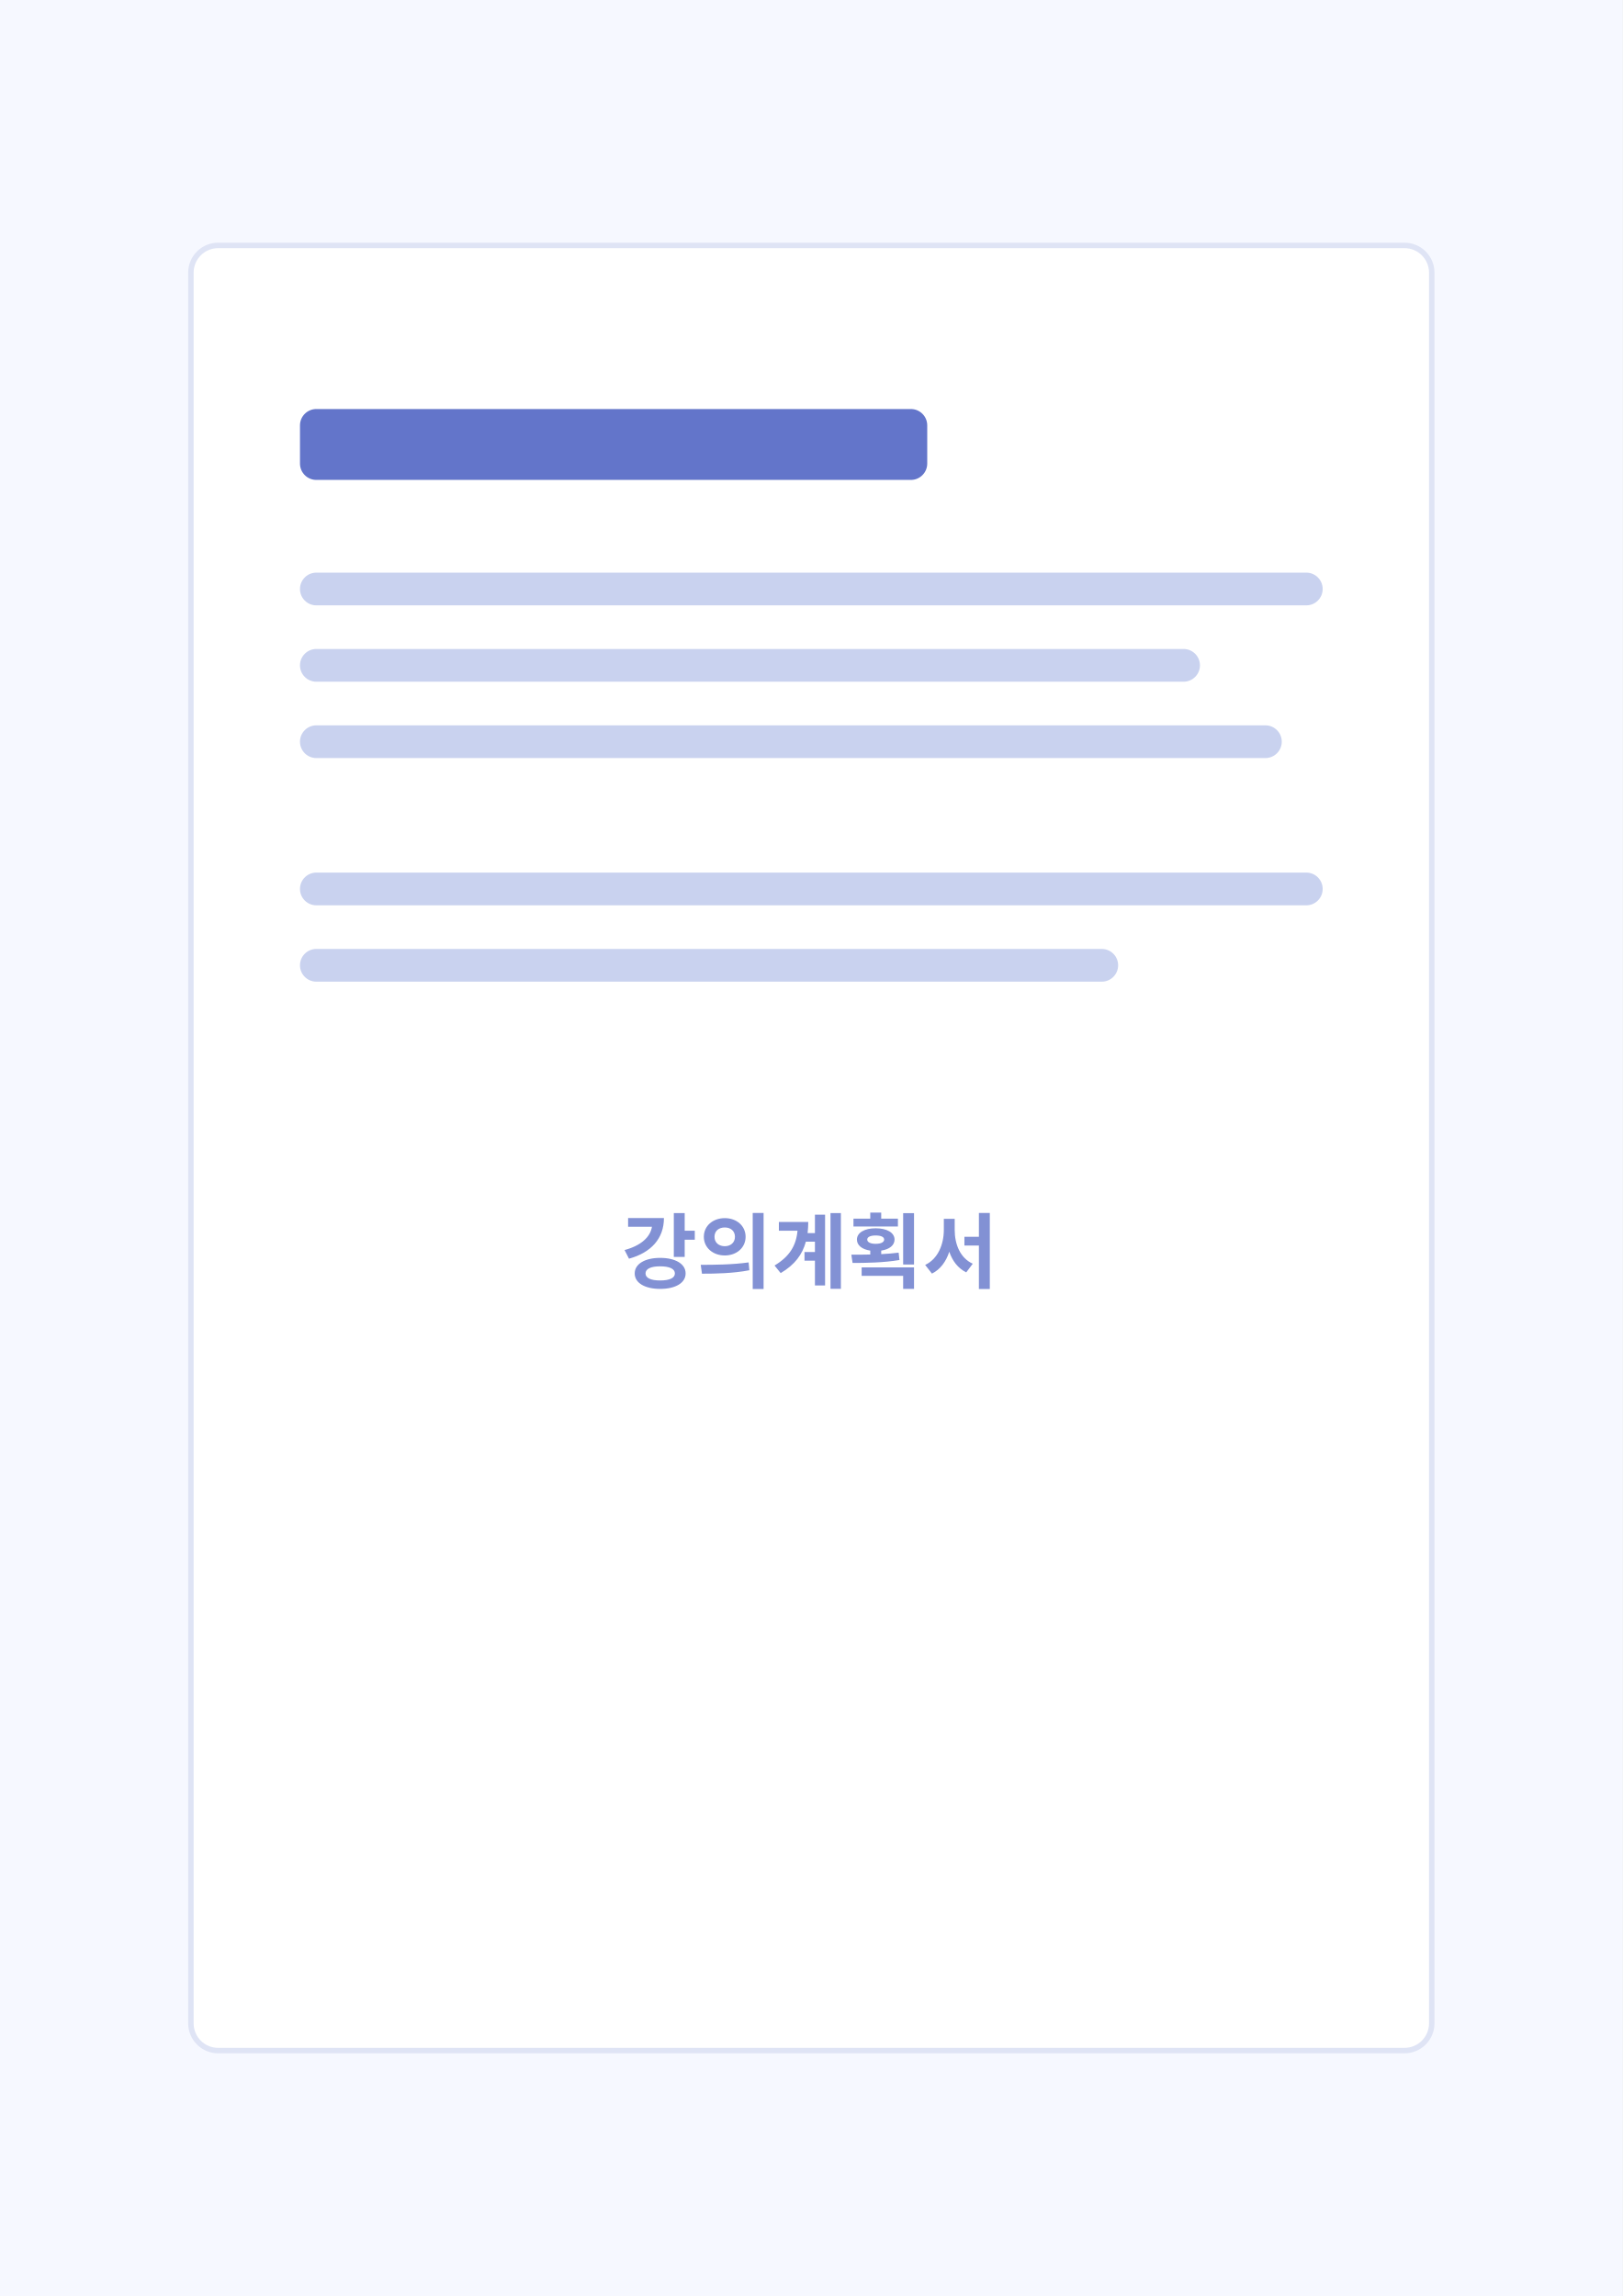
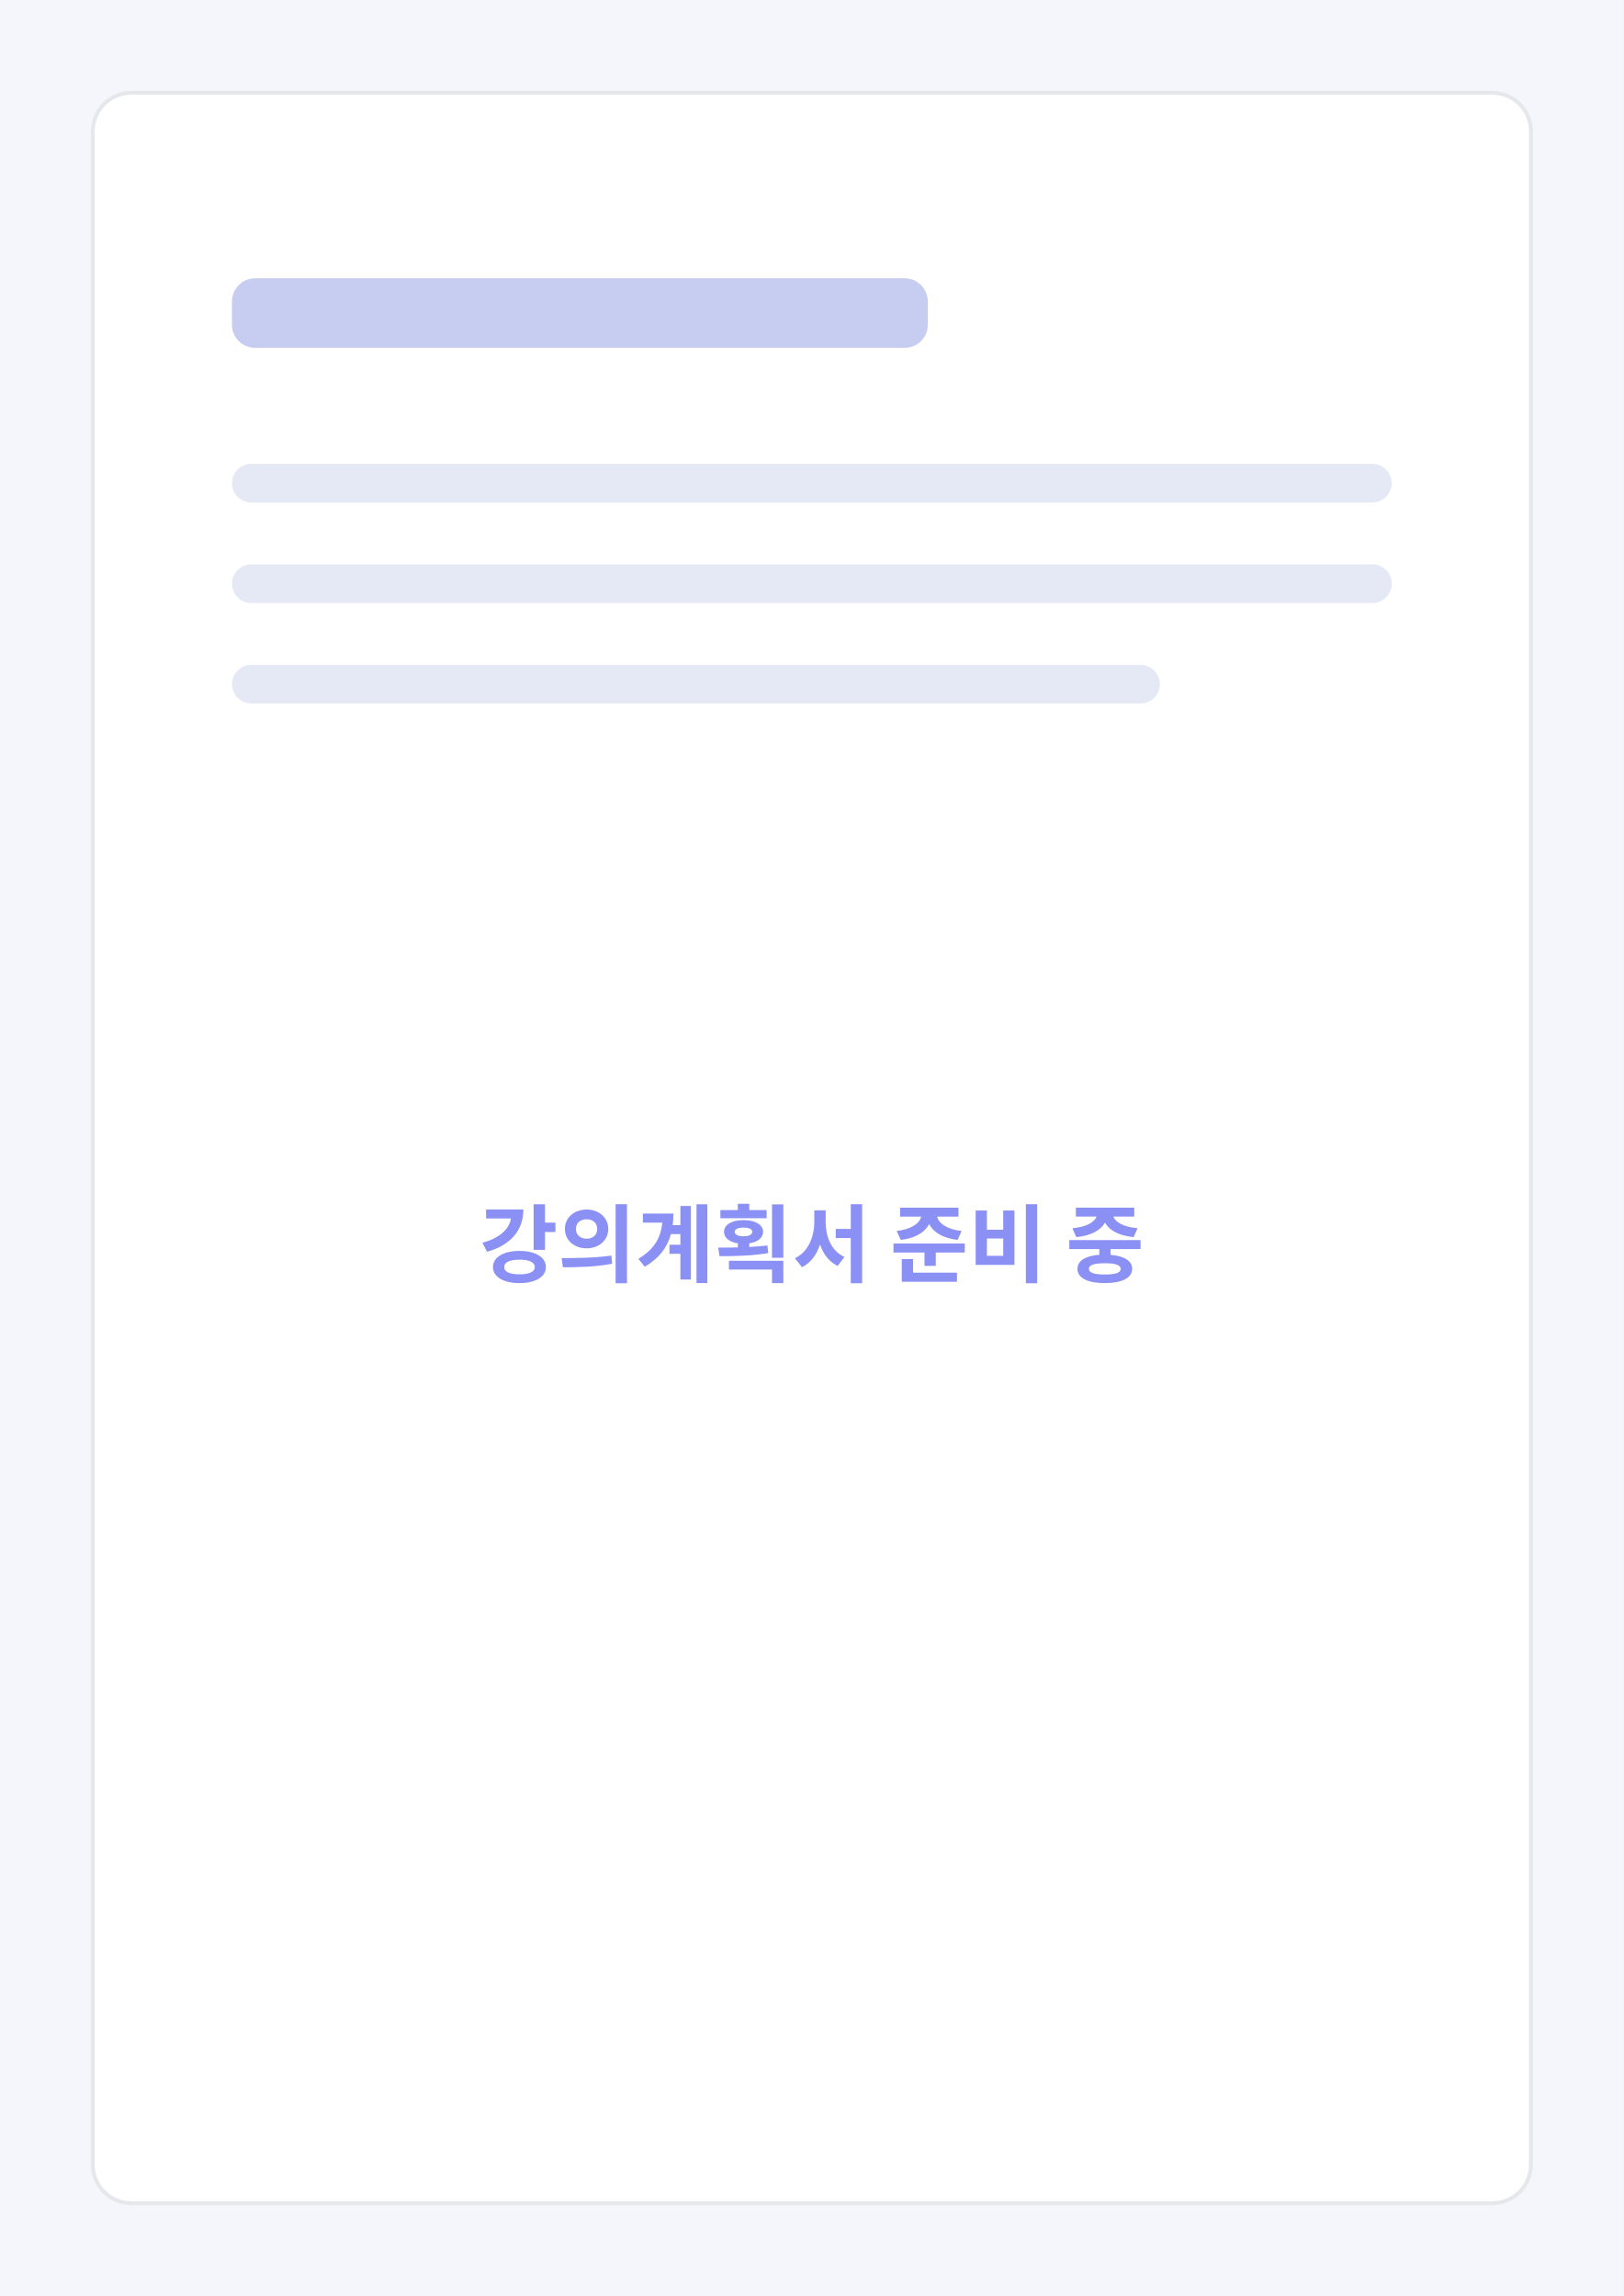
- <svg xmlns="http://www.w3.org/2000/svg" width="595" height="842" viewBox="0 0 595 842">
-   <rect width="595" height="842" fill="#f6f8ff" />
-   <rect x="70" y="90" width="455" height="662" rx="10" fill="#ffffff" stroke="#dfe4f5" stroke-width="2" />
-   <rect x="110" y="150" width="230" height="26" rx="6" fill="#2f47b8" opacity="0.75" />
-   <g fill="#c9d2ef">
-     <rect x="110" y="210" width="375" height="12" rx="6" />
-     <rect x="110" y="238" width="330" height="12" rx="6" />
-     <rect x="110" y="266" width="360" height="12" rx="6" />
-     <rect x="110" y="320" width="375" height="12" rx="6" />
-     <rect x="110" y="348" width="300" height="12" rx="6" />
-   </g>
-   <text x="297" y="470" text-anchor="middle" font-family="sans-serif" font-size="30" font-weight="700" fill="#2f47b8" opacity="0.6">강의계획서</text>
+ <svg xmlns="http://www.w3.org/2000/svg" viewBox="0 0 420 594" width="420" height="594">
+   <rect width="420" height="594" fill="#f4f6fb" />
+   <rect x="24" y="24" width="372" height="546" rx="10" fill="#ffffff" stroke="#e5e7eb" />
+   <rect x="60" y="72" width="180" height="18" rx="6" fill="#c7cdf0" />
+   <rect x="60" y="120" width="300" height="10" rx="5" fill="#e5e9f5" />
+   <rect x="60" y="146" width="300" height="10" rx="5" fill="#e5e9f5" />
+   <rect x="60" y="172" width="240" height="10" rx="5" fill="#e5e9f5" />
+   <text x="210" y="330" text-anchor="middle" font-family="sans-serif" font-size="22" font-weight="700" fill="#8b90f5">강의계획서 준비 중</text>
</svg>
